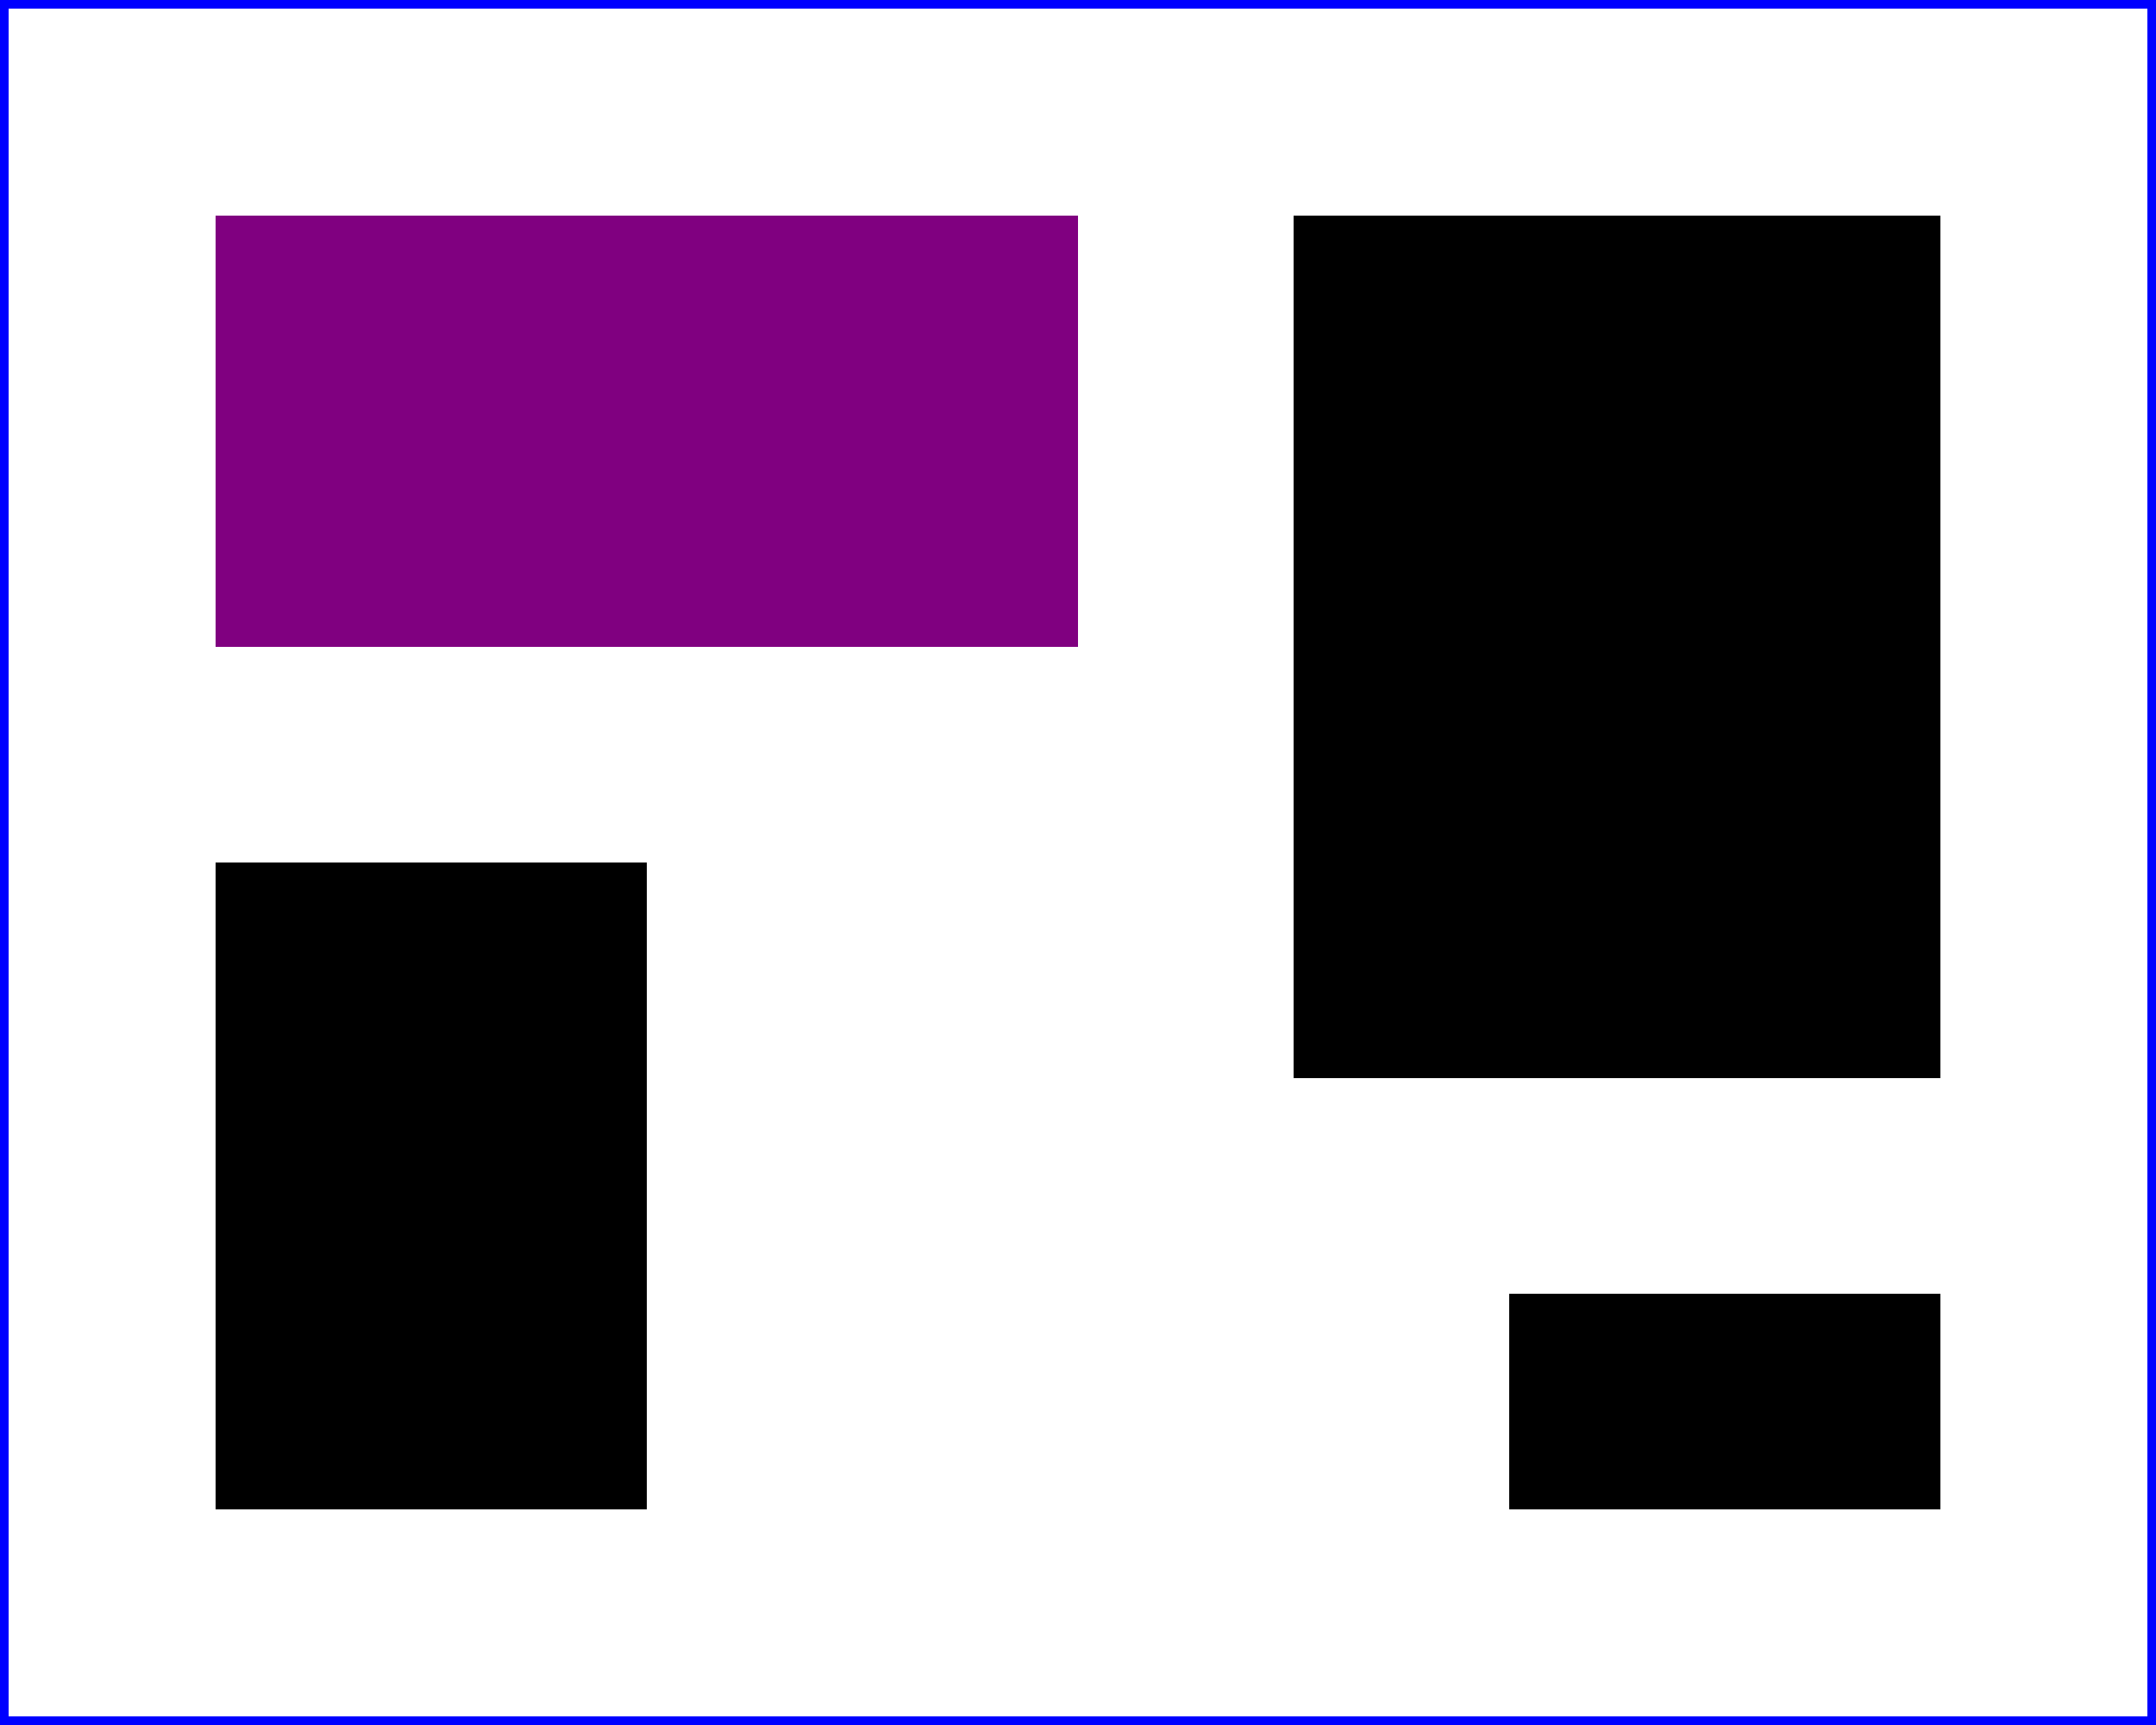
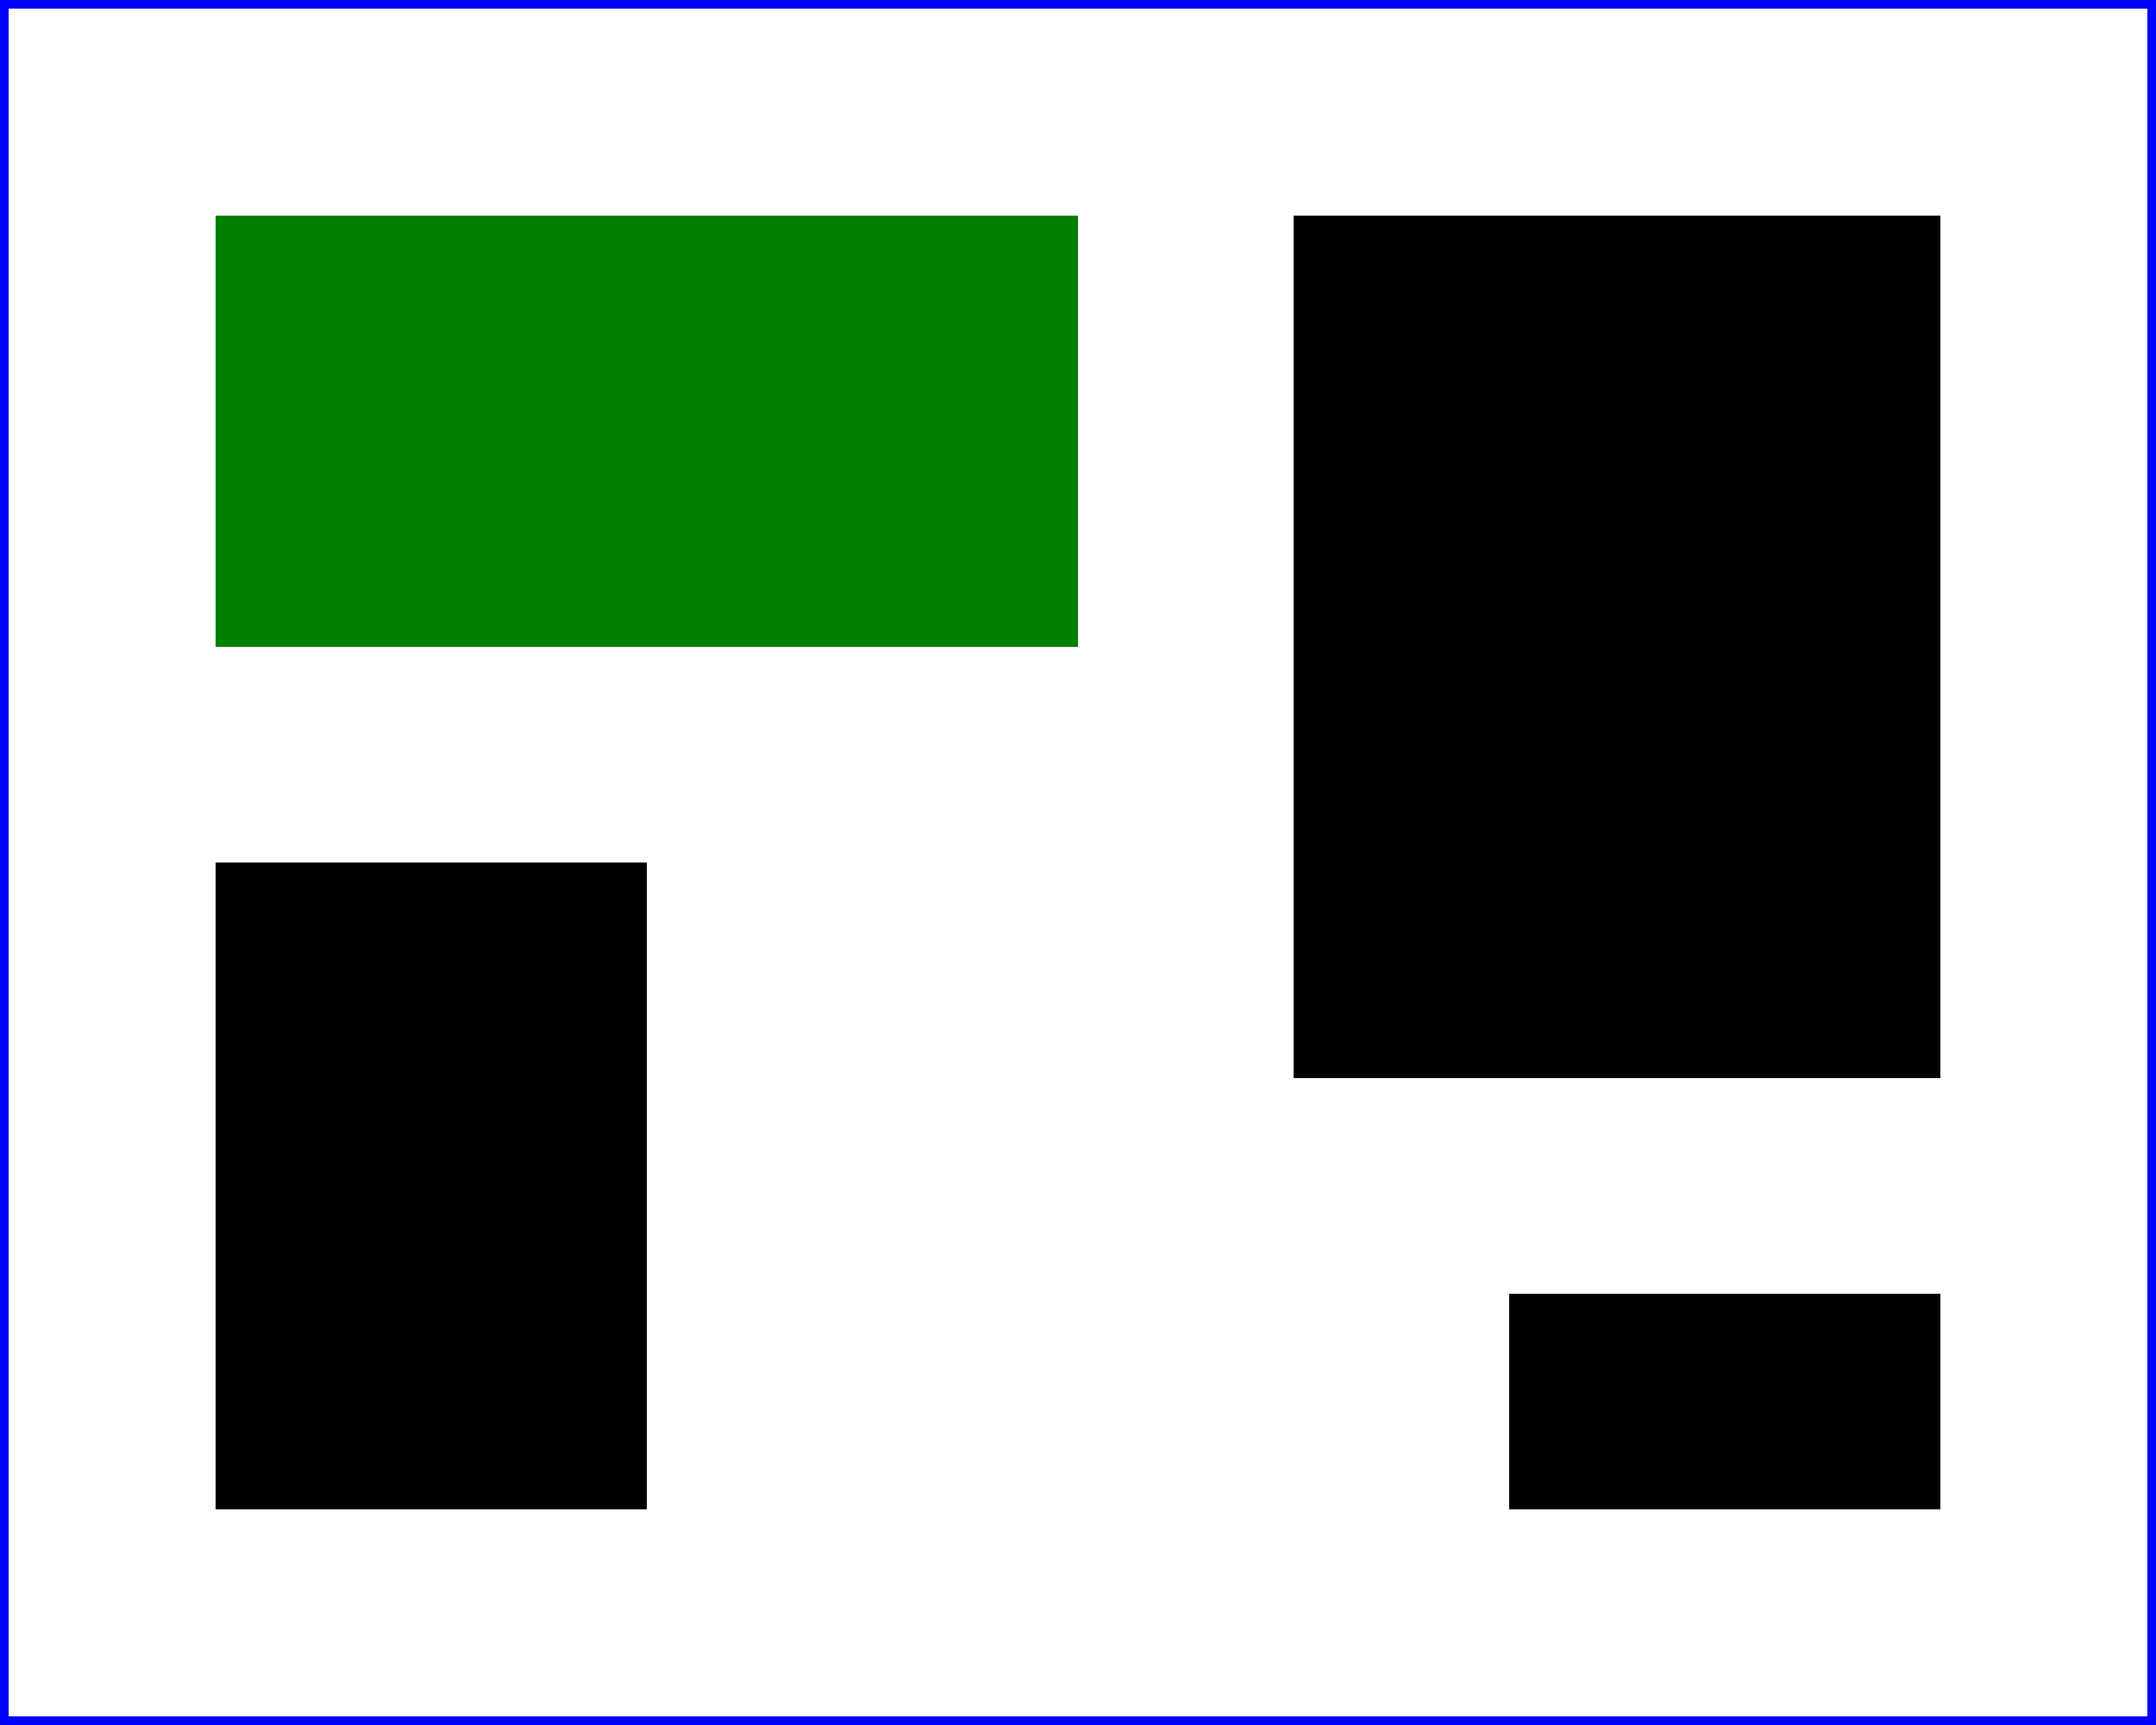
<svg xmlns="http://www.w3.org/2000/svg" width="5cm" height="4cm" version="1.1">
-   <rect x="0.5cm" y="0.5cm" height="1cm" width="2cm" fill="purple" />
+   <rect x="0.5cm" y="0.5cm" height="1cm" width="2cm" fill="green" />
  <rect x="0.5cm" y="2cm" height="1.5cm" width="1cm" />
  <rect x="3cm" y="0.5cm" height="2cm" width="1.5cm" />
  <rect x="3.5cm" y="3cm" height="0.5cm" width="1cm" />
  <rect x="0.01cm" y="0.01cm" height="3.98cm" width="4.98cm" fill=" none" stroke="blue" stroke-width=".02cm" />
</svg>
